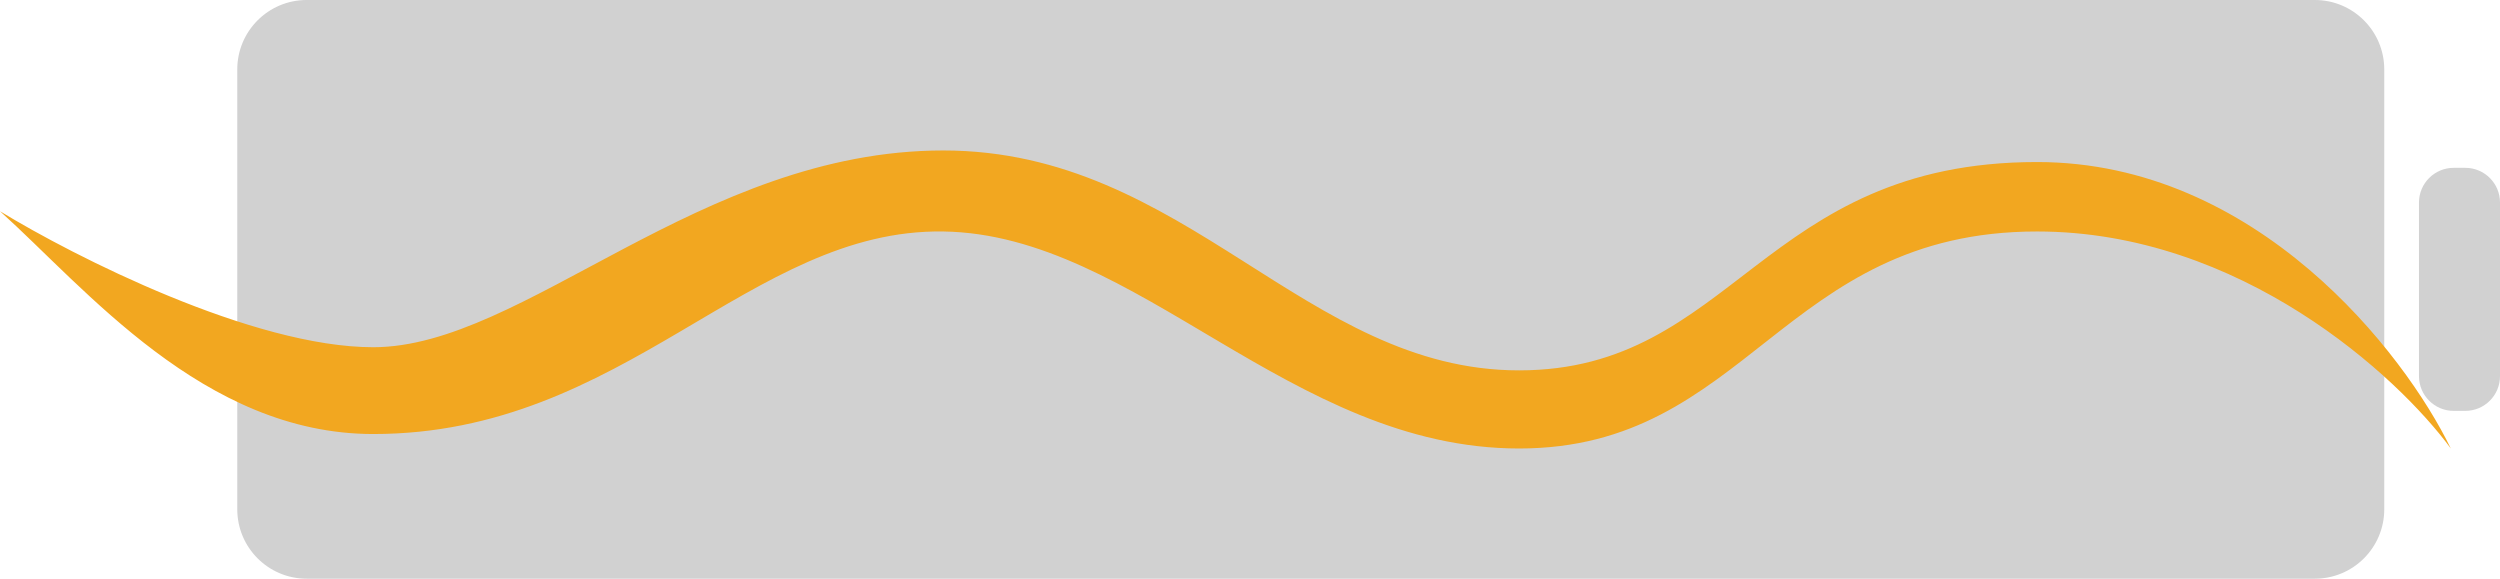
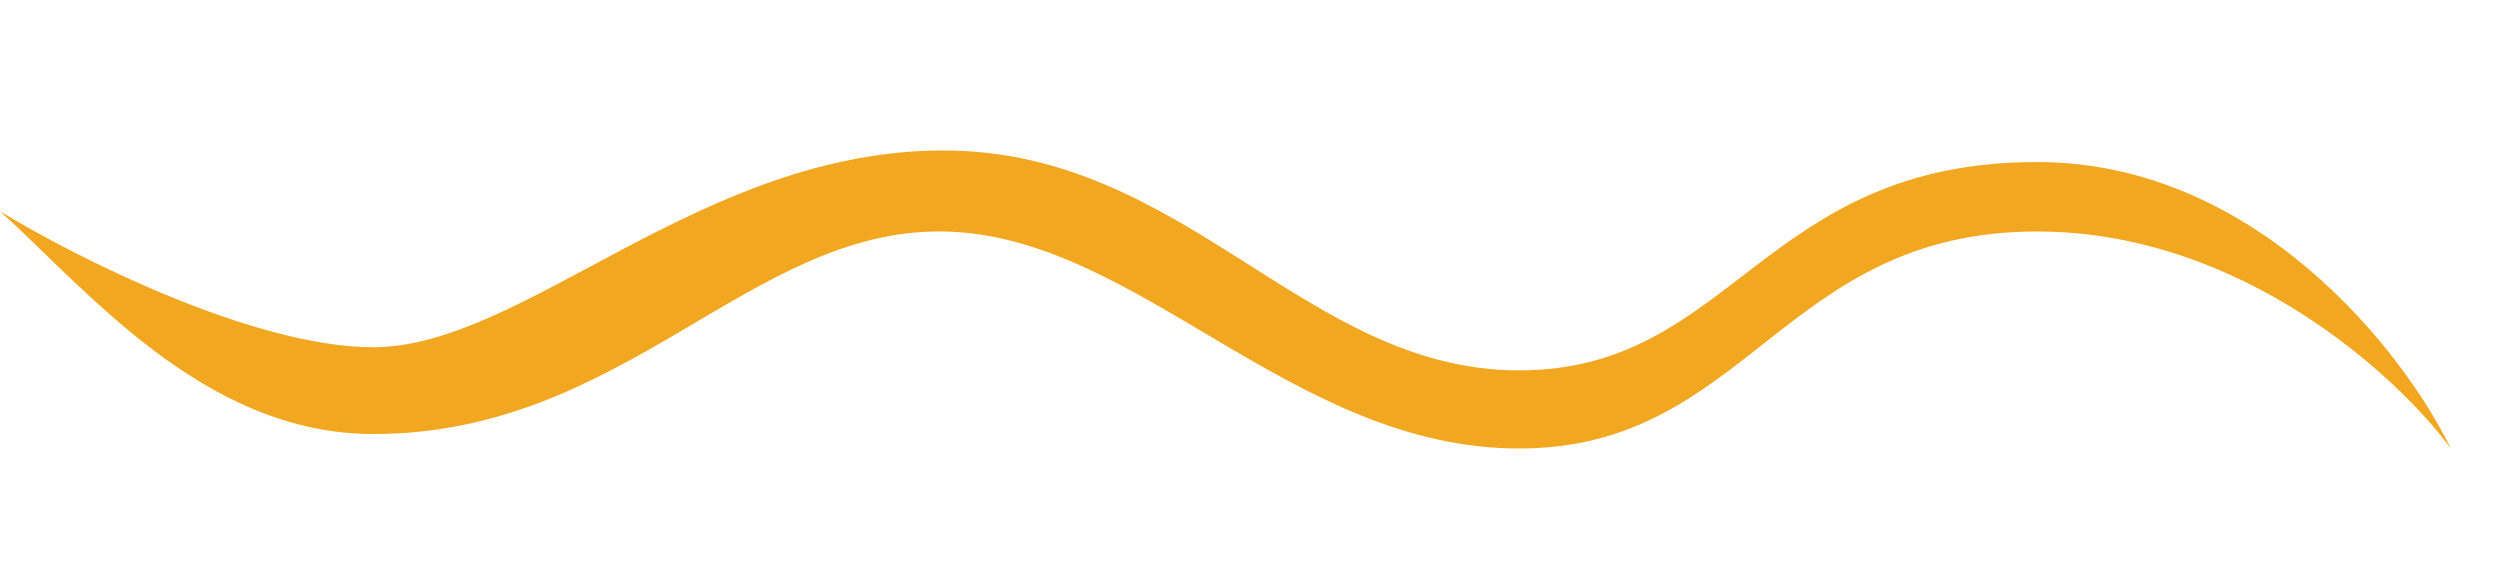
<svg xmlns="http://www.w3.org/2000/svg" width="432" height="100" viewBox="0 0 432 100" fill="none">
-   <g opacity="0.2">
-     <path d="M41 12C41 5.373 46.373 0 53 0H400C406.627 0 412 5.373 412 12V88C412 94.627 406.627 100 400 100H53C46.373 100 41 94.627 41 88V12Z" fill="#17171A" />
-     <path d="M418 35C418 31.686 420.686 29 424 29H426C429.314 29 432 31.686 432 35V65C432 68.314 429.314 71 426 71H424C420.686 71 418 68.314 418 65V35Z" fill="#17171A" />
-   </g>
  <path d="M64.5 75C35.165 75 14.667 49.667 0 36.5C12.833 44.333 43.7 60 64.5 60C90.5 60 121 26 163 26C205 26 225.5 64 262.5 64C299.5 64 304.5 28 352 28C390 28 415.5 61 423.5 77.5C414.333 65 387.2 40 352 40C308 40 302 77.5 262.5 77.5C223 77.5 196.5 40.5 163 40C129.5 39.5 108 75 64.5 75Z" fill="#F2A720" />
</svg>
